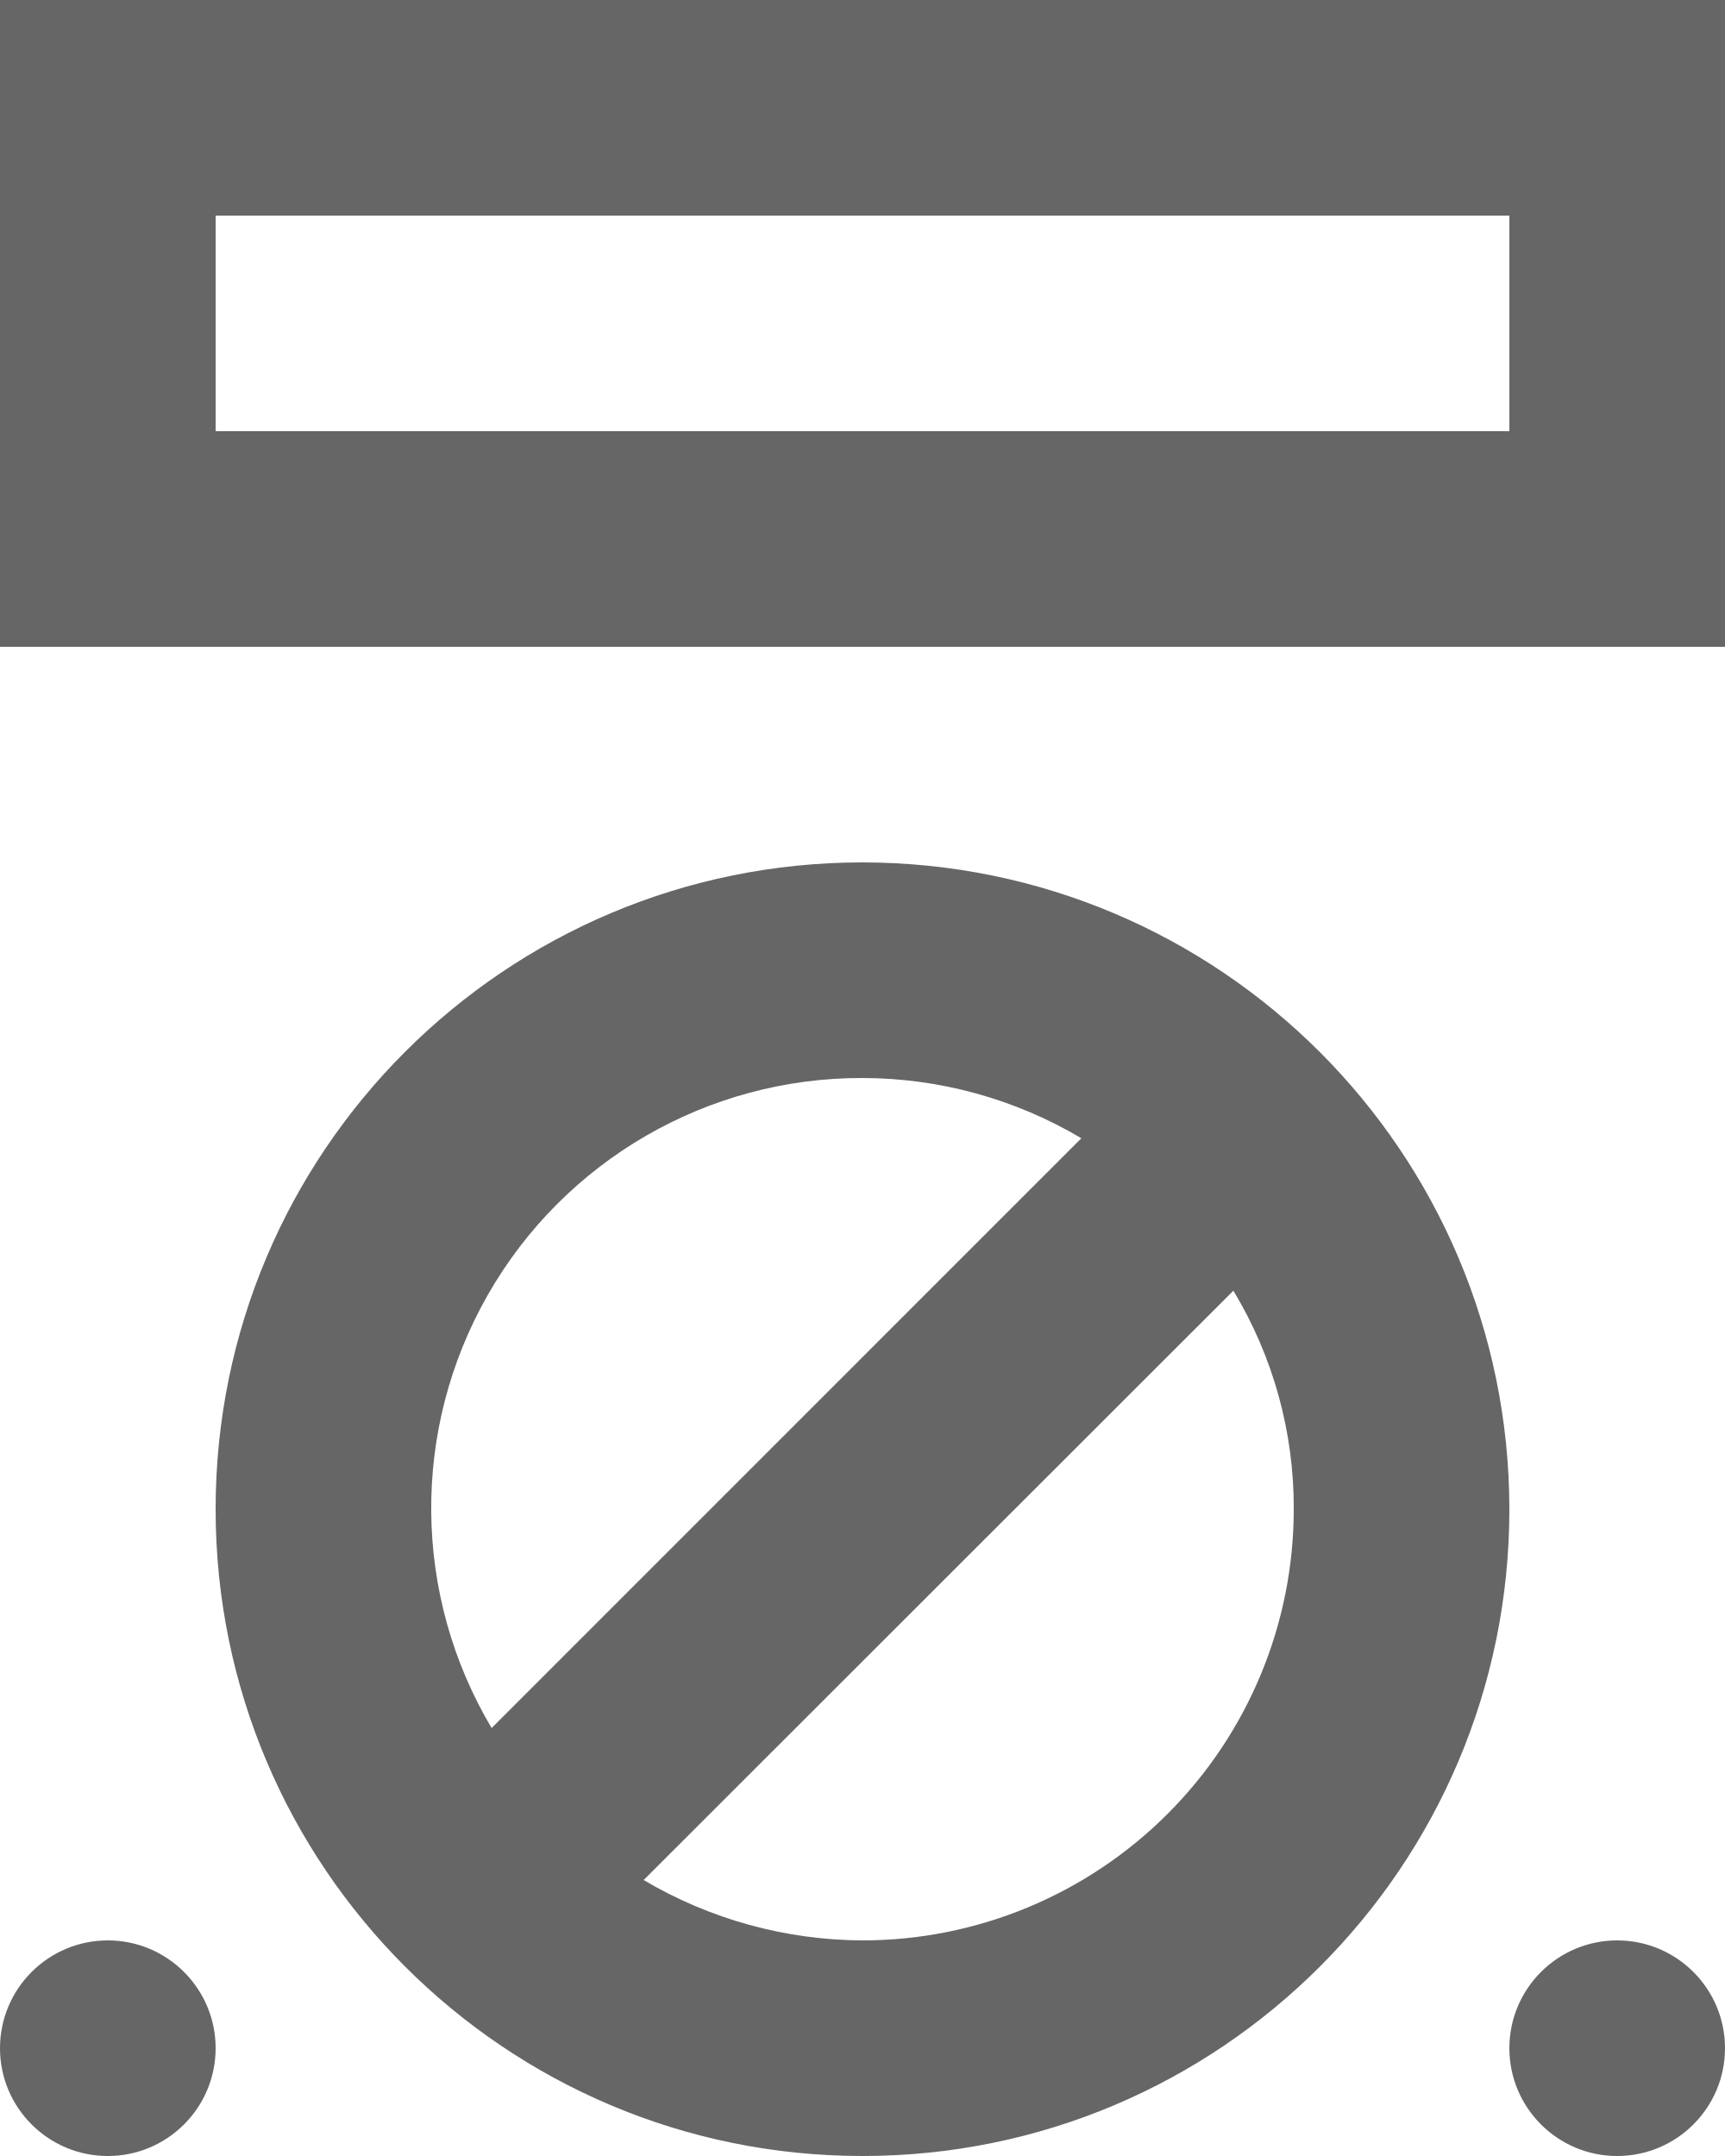
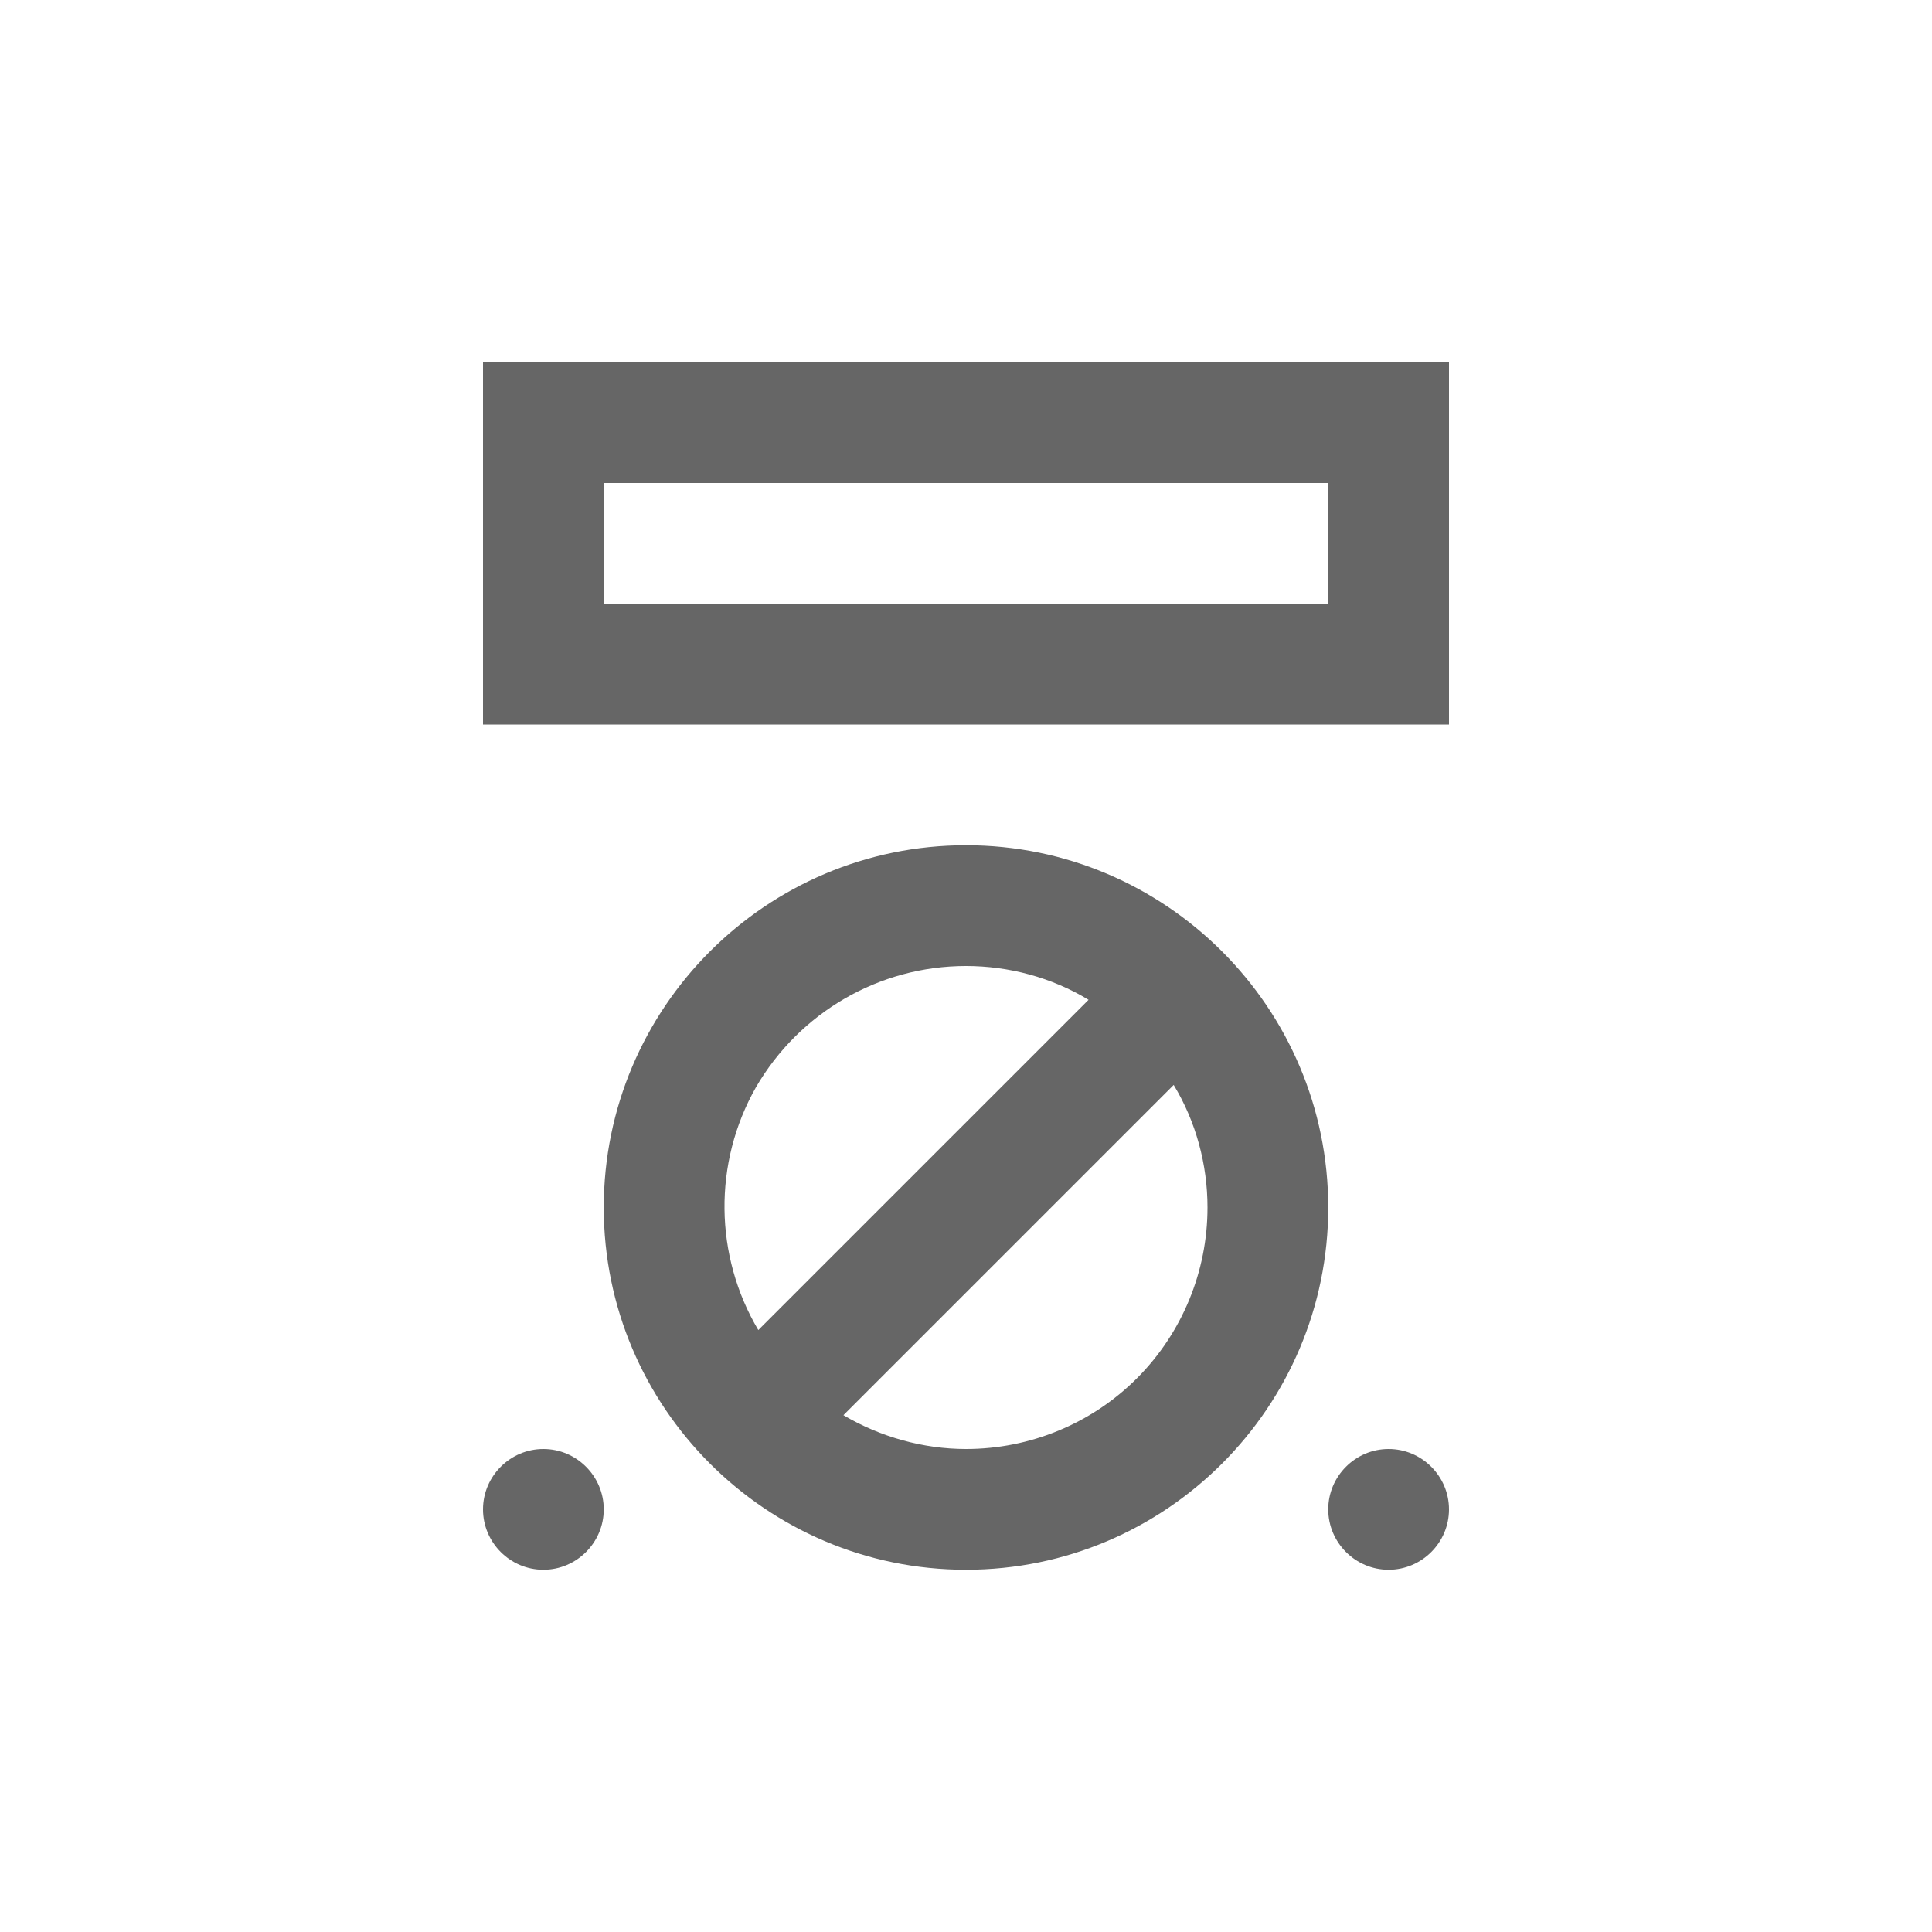
- <svg xmlns="http://www.w3.org/2000/svg" width="16px" height="20px" version="1.1" viewBox="0 0 16 20">
-   <g fill="#000" opacity=".6" fill-rule="evenodd">
-     <path d="m8 8c-3.314 0-6 2.686-6 6s2.686 6 6 6 6-2.686 6-6c-0.003-3.313-2.687-5.997-6-6zm0 2c0.715 9.648e-4 1.416 0.194 2.03 0.559l-5.47 5.471c-0.734-1.235-0.748-2.769-0.036-4.017 0.712-1.248 2.039-2.017 3.476-2.013zm0 8c-0.714-0.003-1.415-0.196-2.03-0.56l5.47-5.467c0.369 0.611 0.563 1.313 0.56 2.027 0 1.061-0.421 2.078-1.172 2.828s-1.768 1.172-2.828 1.172zm-8-18v6h16v-6h-16zm14 4h-12v-2h12v2zm-13 14c-0.552 0-1 0.448-1 1s0.448 1 1 1 1-0.448 1-1-0.448-1-1-1zm14 0c-0.552 0-1 0.448-1 1s0.448 1 1 1 1-0.448 1-1-0.448-1-1-1z" />
+ <svg xmlns="http://www.w3.org/2000/svg" width="32" height="32" version="1.1" viewBox="0 0 32 32">
+   <g fill="#000" opacity=".6" transform="translate(8 6)">
+     <path d="m8 8c-3.31 0-6 2.69-6 6s2.69 6 6 6 6-2.69 6-6-2.69-6-6-6zm0 2c0.71 0 1.42 0.19 2.03 0.56l-5.47 5.47c-0.73-1.23-0.75-2.77-0.04-4.02 0.72-1.24 2.04-2.01 3.48-2.01zm0 8c-0.71 0-1.42-0.2-2.03-0.56l5.47-5.47c0.37 0.61 0.56 1.32 0.56 2.03 0 1.06-0.42 2.08-1.17 2.83s-1.77 1.17-2.83 1.17zm-8-18v6h16v-6zm14 4h-12v-2h12zm-13 14c-0.55 0-1 0.45-1 1s0.45 1 1 1 1-0.45 1-1-0.45-1-1-1zm14 0c-0.55 0-1 0.45-1 1s0.45 1 1 1 1-0.45 1-1-0.45-1-1-1z" fill-rule="evenodd" />
  </g>
</svg>
